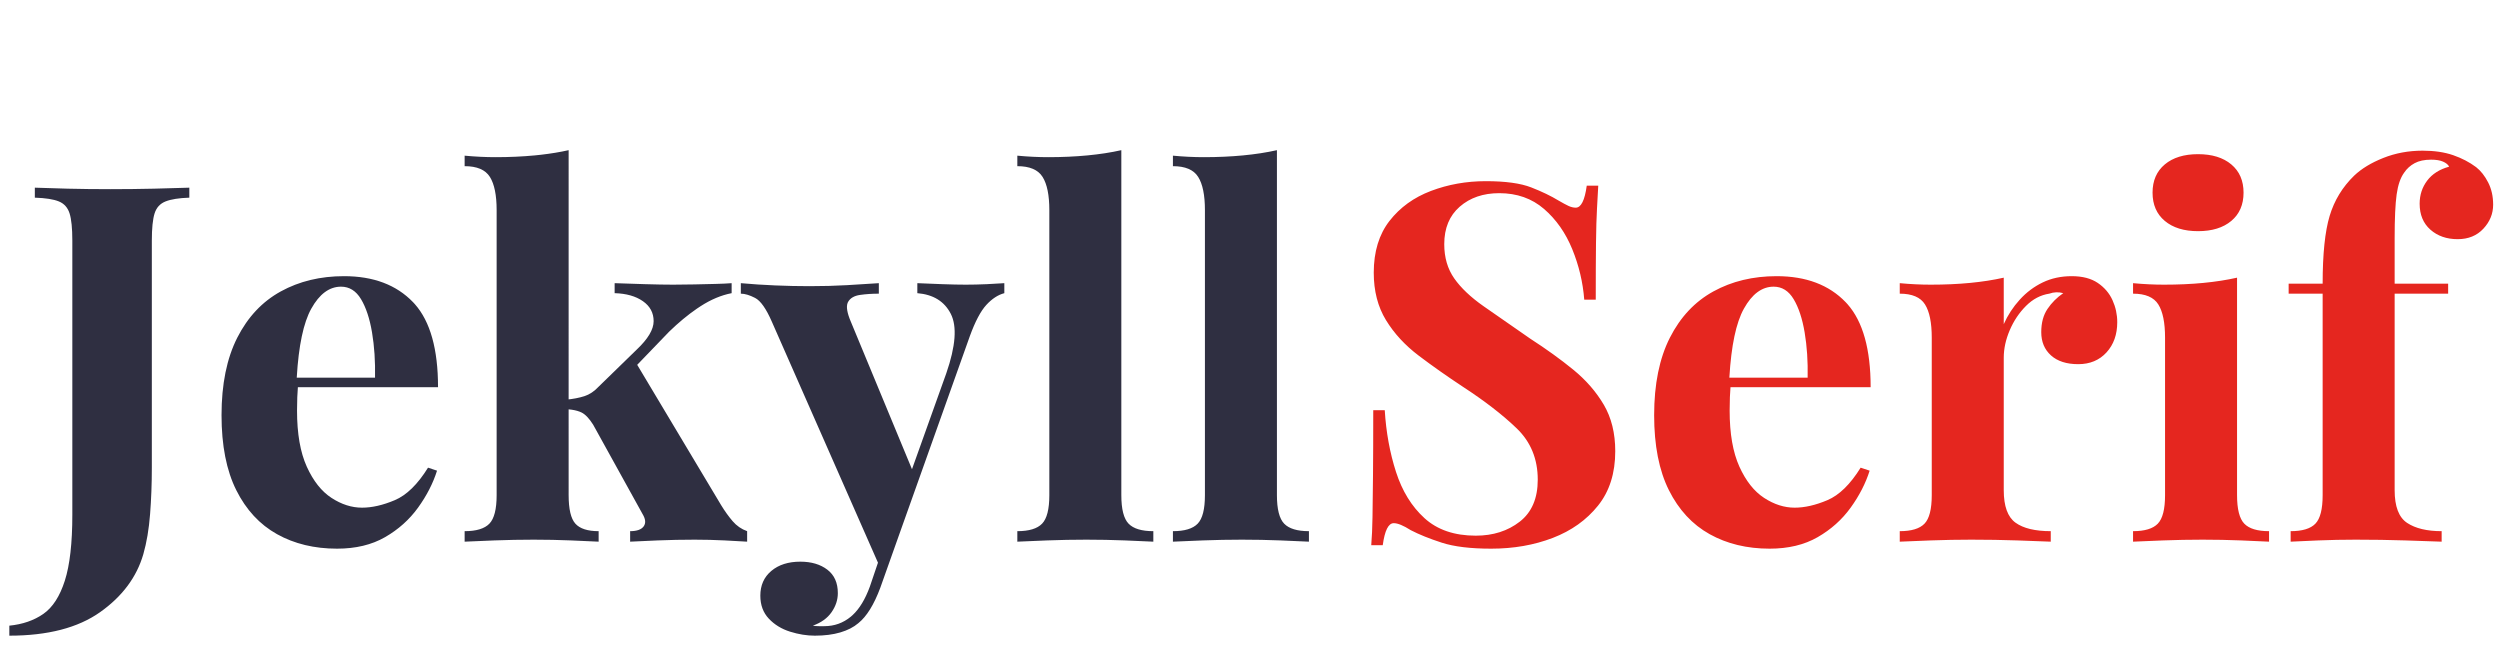
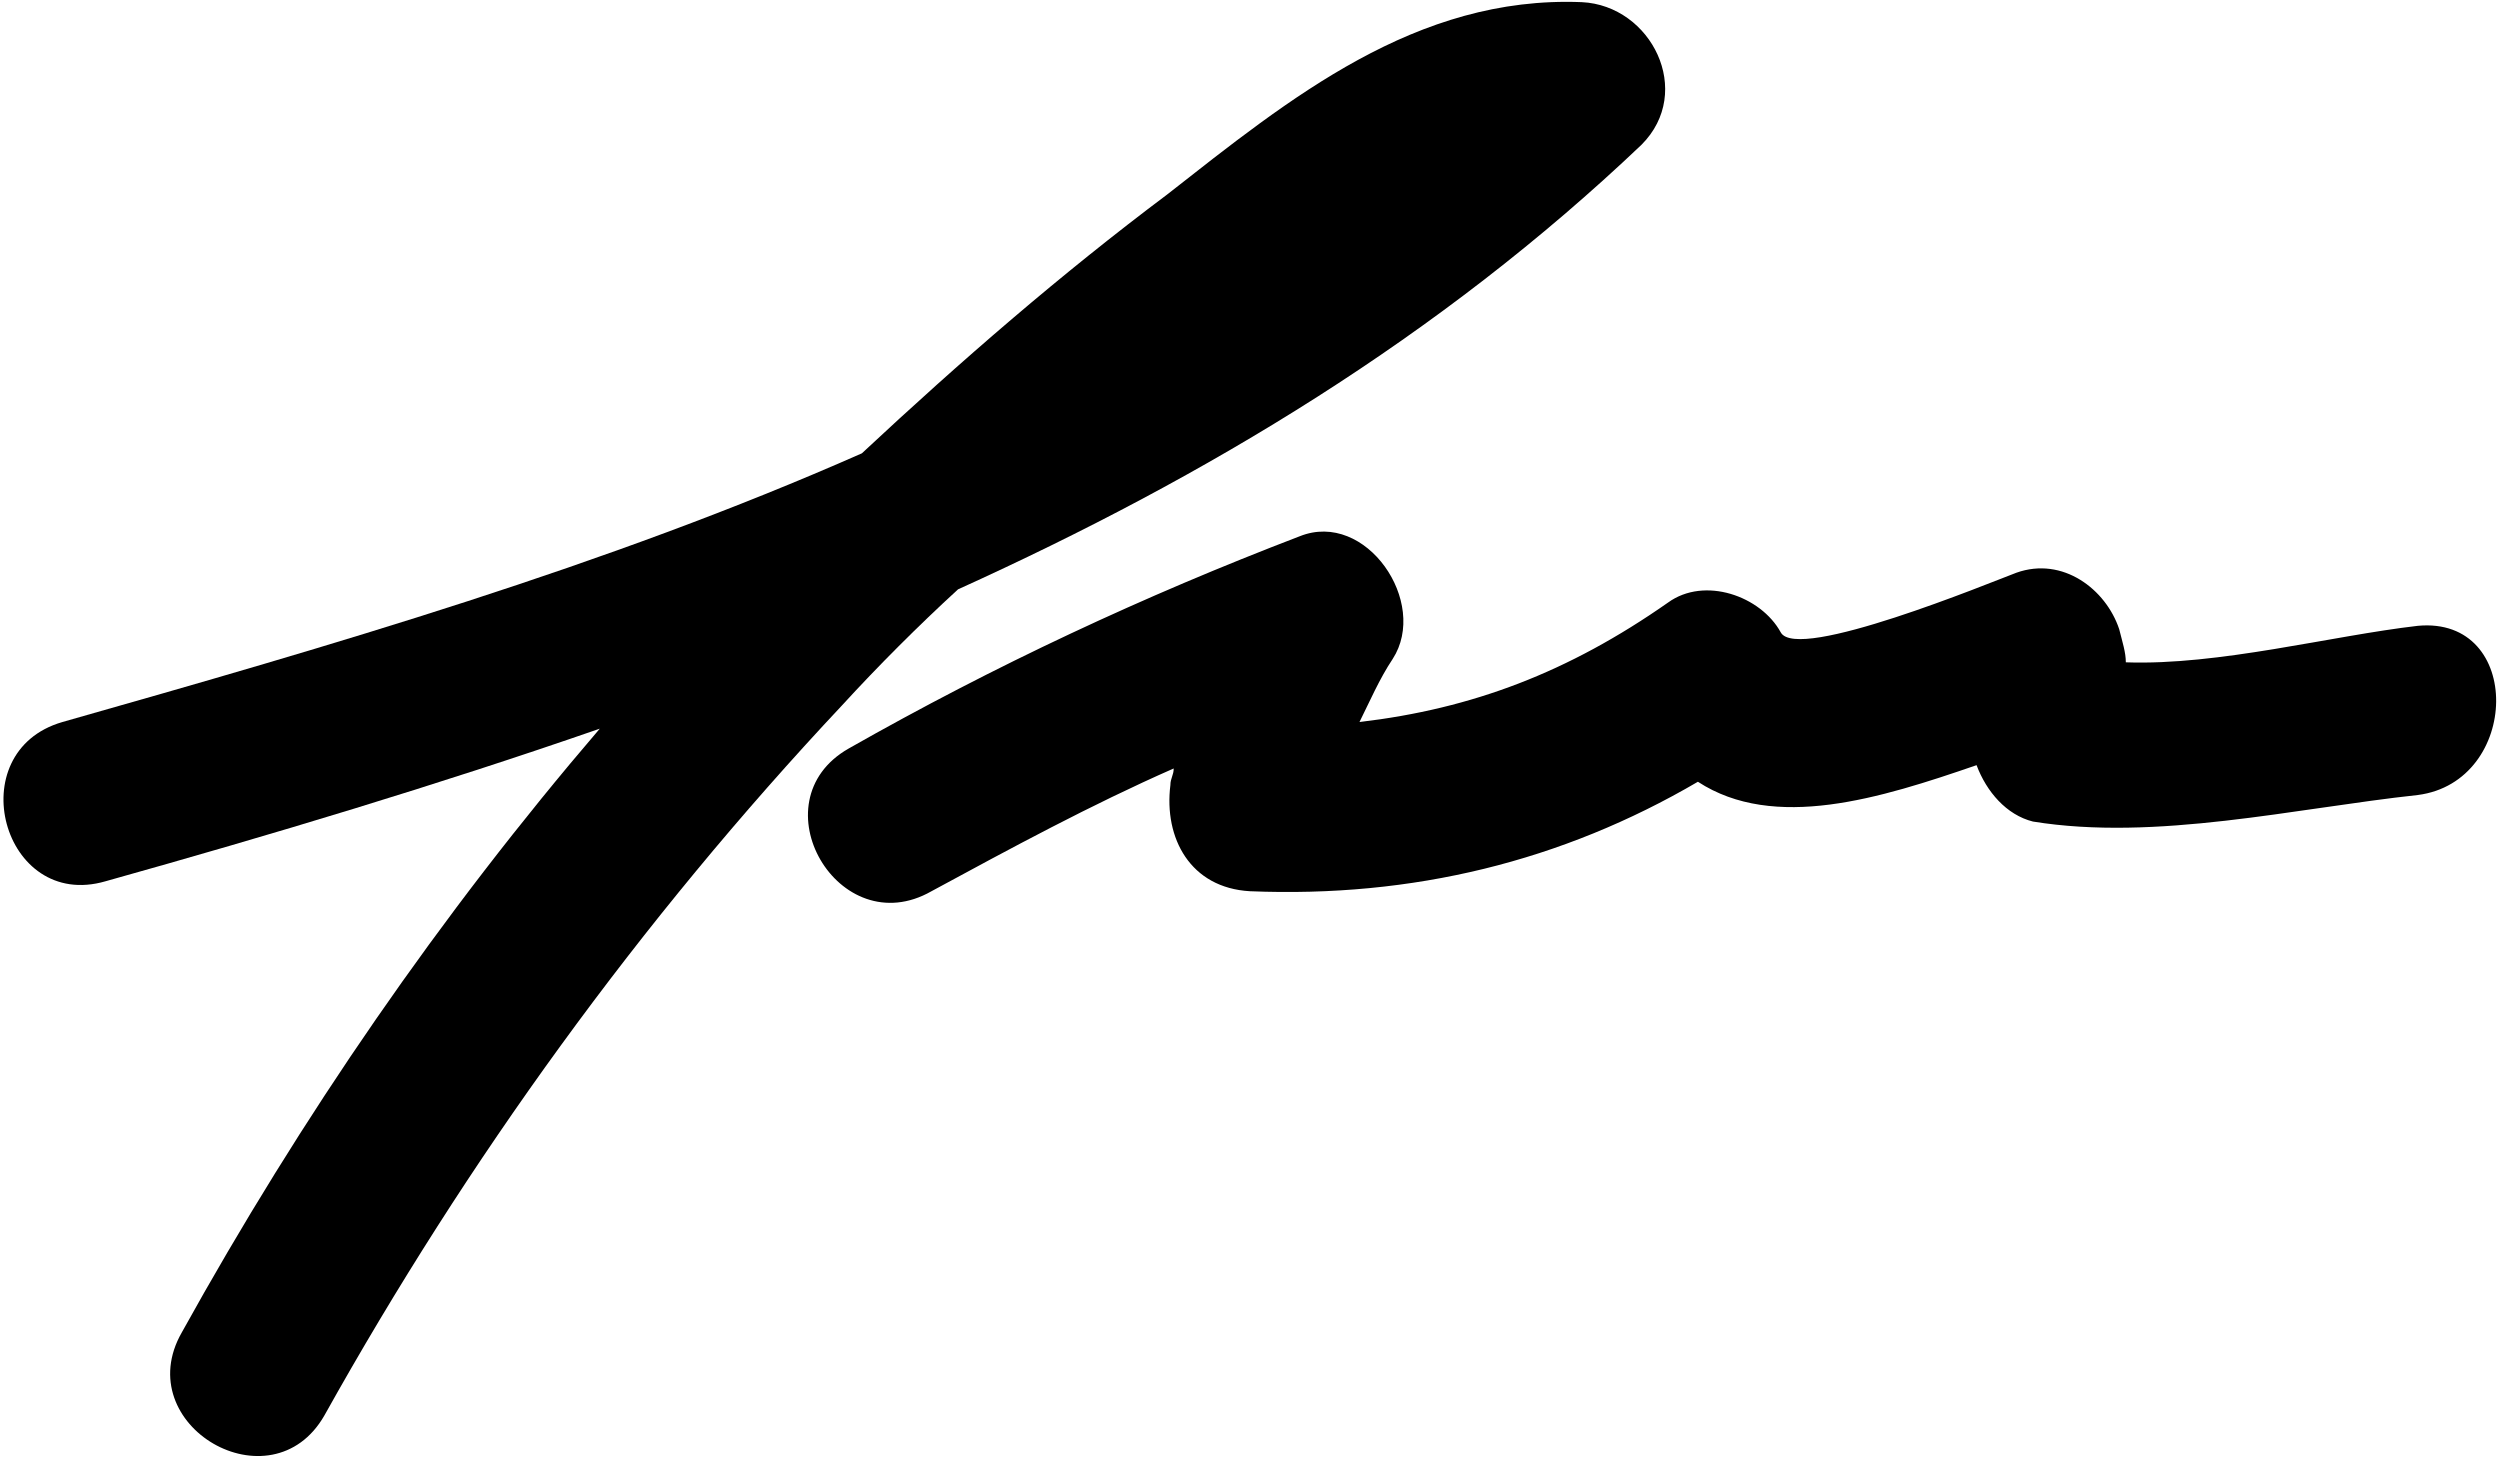
- <svg xmlns="http://www.w3.org/2000/svg" width="240px" height="64px" viewBox="0 0 240 64" version="1.1">
+ <svg xmlns="http://www.w3.org/2000/svg" width="422px" height="246px" viewBox="0 0 422 246" version="1.1">
  <g id="Page-1" stroke="none" stroke-width="1" fill="none" fill-rule="evenodd">
-     <g id="logo" transform="translate(2, 0)" fill-rule="nonzero">
-       <path id="Jekyll" fill="#2f2f41" d="M-1.104,61.024 C2.576,61.024 5.48,60.272 7.608,58.768 C9.736,57.264 11.12,55.408 11.76,53.2 C12.08,52.08 12.296,50.8 12.408,49.36 C12.52,47.92 12.576,46.44 12.576,44.92 L12.576,44.92 L12.576,23.104 C12.576,21.92 12.664,21.048 12.84,20.488 C13.016,19.928 13.368,19.544 13.896,19.336 C14.424,19.128 15.184,19.008 16.176,18.976 L16.176,18.976 L16.176,18.016 C15.28,18.048 14.152,18.08 12.792,18.112 C11.432,18.144 10.032,18.16 8.592,18.16 C7.152,18.16 5.784,18.144 4.488,18.112 C3.192,18.08 2.144,18.048 1.344,18.016 L1.344,18.016 L1.344,18.976 C2.368,19.008 3.136,19.128 3.648,19.336 C4.16,19.544 4.504,19.928 4.68,20.488 C4.856,21.048 4.944,21.92 4.944,23.104 L4.944,23.104 L4.944,49.408 C4.944,52.128 4.704,54.24 4.224,55.744 C3.744,57.248 3.056,58.312 2.16,58.936 C1.264,59.56 0.176,59.936 -1.104,60.064 L-1.104,60.064 L-1.104,61.024 Z M30.355,52.672 C32.147,52.672 33.683,52.304 34.963,51.568 C36.243,50.832 37.299,49.888 38.131,48.736 C38.963,47.584 39.571,46.4 39.955,45.184 L39.955,45.184 L39.091,44.896 C38.099,46.496 37.035,47.536 35.899,48.016 C34.763,48.496 33.715,48.736 32.755,48.736 C31.763,48.736 30.787,48.424 29.827,47.8 C28.867,47.176 28.075,46.176 27.451,44.8 C26.827,43.424 26.515,41.632 26.515,39.424 C26.515,38.976 26.523,38.544 26.539,38.128 C26.555,37.712 26.579,37.312 26.611,36.928 L26.593,37.168 L40.051,37.168 C40.051,33.532 39.309,30.875 37.826,29.197 L37.651,29.008 C36.051,27.344 33.843,26.512 31.027,26.512 C28.755,26.512 26.731,27 24.955,27.976 C23.179,28.952 21.787,30.432 20.779,32.416 C19.771,34.4 19.267,36.88 19.267,39.856 C19.267,42.768 19.739,45.168 20.683,47.056 C21.627,48.944 22.931,50.352 24.595,51.28 C26.259,52.208 28.179,52.672 30.355,52.672 Z M26.49,36.22 C26.669,33.175 27.133,30.979 27.883,29.632 C28.667,28.224 29.619,27.52 30.739,27.52 C31.539,27.52 32.179,27.92 32.659,28.72 C33.139,29.52 33.491,30.584 33.715,31.912 C33.939,33.24 34.035,34.688 34.003,36.256 L34.003,36.256 L26.487,36.256 L26.49,36.22 Z M69.725,52 L69.725,50.992 C69.181,50.8 68.717,50.48 68.333,50.032 C67.949,49.584 67.581,49.072 67.229,48.496 L67.229,48.496 L59.172,35.023 L62.237,31.84 C63.133,30.972 64.016,30.239 64.888,29.64 L65.261,29.392 C66.253,28.752 67.245,28.336 68.237,28.144 L68.237,28.144 L68.237,27.184 C67.853,27.216 67.341,27.24 66.701,27.256 C66.061,27.272 65.381,27.288 64.661,27.304 C63.941,27.32 63.261,27.328 62.621,27.328 C61.885,27.328 60.989,27.312 59.933,27.28 C58.877,27.248 57.901,27.216 57.005,27.184 L57.005,27.184 L57.005,28.144 C58.125,28.176 59.029,28.432 59.717,28.912 C60.405,29.392 60.749,30.032 60.749,30.832 C60.749,31.632 60.205,32.544 59.117,33.568 L59.117,33.568 L55.469,37.12 C55.053,37.568 54.597,37.872 54.101,38.032 C53.605,38.192 53.021,38.304 52.349,38.368 L52.588,38.342 L52.589,14.416 C51.762,14.603 50.869,14.75 49.909,14.859 L49.325,14.92 C48.141,15.032 46.893,15.088 45.581,15.088 C44.621,15.088 43.629,15.04 42.605,14.944 L42.605,14.944 L42.605,15.952 C43.789,15.952 44.597,16.296 45.029,16.984 C45.461,17.672 45.677,18.736 45.677,20.176 L45.677,20.176 L45.677,47.536 C45.677,48.88 45.445,49.792 44.981,50.272 C44.517,50.752 43.725,50.992 42.605,50.992 L42.605,50.992 L42.605,52 C43.245,51.968 44.197,51.928 45.461,51.88 C46.725,51.832 47.981,51.808 49.229,51.808 C50.445,51.808 51.637,51.832 52.805,51.88 C53.973,51.928 54.861,51.968 55.469,52 L55.469,52 L55.469,50.992 C54.413,50.992 53.669,50.752 53.237,50.272 C52.805,49.792 52.589,48.88 52.589,47.536 L52.589,47.536 L52.588,39.298 L52.602,39.298 C53.012,39.336 53.36,39.41 53.648,39.521 L53.813,39.592 C54.181,39.768 54.557,40.16 54.941,40.768 L54.941,40.768 L59.693,49.36 C59.981,49.84 60.013,50.232 59.789,50.536 C59.565,50.84 59.133,50.992 58.493,50.992 L58.493,50.992 L58.493,52 C59.069,51.968 59.949,51.928 61.133,51.88 C62.317,51.832 63.501,51.808 64.685,51.808 C65.645,51.808 66.605,51.832 67.565,51.88 C68.525,51.928 69.245,51.968 69.725,52 L69.725,52 Z M76.224,61.024 C77.152,61.024 77.968,60.92 78.672,60.712 C79.376,60.504 79.952,60.208 80.4,59.824 C81.2,59.184 81.904,58.048 82.512,56.416 L82.512,56.416 L84.336,51.28 L91.104,32.272 C91.616,30.864 92.144,29.864 92.688,29.272 C93.232,28.68 93.808,28.304 94.416,28.144 L94.416,28.144 L94.416,27.184 C94,27.216 93.44,27.248 92.736,27.28 C92.032,27.312 91.36,27.328 90.72,27.328 C90.08,27.328 89.328,27.312 88.464,27.28 C87.6,27.248 86.8,27.216 86.064,27.184 L86.064,27.184 L86.064,28.144 C87.6,28.272 88.672,28.936 89.28,30.136 C89.888,31.336 89.744,33.232 88.848,35.824 L88.848,35.824 L85.55,45.046 L79.68,30.88 C79.325,30.053 79.223,29.451 79.373,29.074 L79.416,28.984 C79.624,28.616 80.008,28.392 80.568,28.312 C81.128,28.232 81.728,28.192 82.368,28.192 L82.368,28.192 L82.368,27.184 C81.408,27.248 80.384,27.312 79.296,27.376 C78.208,27.44 77.008,27.472 75.696,27.472 C74.64,27.472 73.544,27.448 72.408,27.4 C71.272,27.352 70.176,27.28 69.12,27.184 L69.12,27.184 L69.12,28.192 C69.504,28.192 69.96,28.328 70.488,28.6 C71.016,28.872 71.552,29.632 72.096,30.88 L72.096,30.88 L82.285,54.018 L81.504,56.32 C81.061,57.531 80.509,58.442 79.847,59.053 L79.68,59.2 C78.944,59.808 78.096,60.112 77.136,60.112 L77.136,60.112 L76.608,60.112 C76.384,60.112 76.192,60.096 76.032,60.064 C76.832,59.776 77.432,59.344 77.832,58.768 C78.232,58.192 78.432,57.584 78.432,56.944 C78.432,55.952 78.096,55.2 77.424,54.688 C76.752,54.176 75.888,53.92 74.832,53.92 C73.68,53.92 72.752,54.216 72.048,54.808 C71.344,55.4 70.992,56.192 70.992,57.184 C70.992,58.08 71.264,58.816 71.808,59.392 C72.352,59.968 73.032,60.384 73.848,60.64 C74.664,60.896 75.456,61.024 76.224,61.024 Z M108.72,52 L108.72,50.992 C107.6,50.992 106.808,50.752 106.344,50.272 C105.88,49.792 105.648,48.88 105.648,47.536 L105.648,47.536 L105.648,14.416 C104.656,14.64 103.568,14.808 102.384,14.92 C101.2,15.032 99.952,15.088 98.64,15.088 C97.68,15.088 96.688,15.04 95.664,14.944 L95.664,14.944 L95.664,15.952 C96.848,15.952 97.656,16.296 98.088,16.984 C98.52,17.672 98.736,18.736 98.736,20.176 L98.736,20.176 L98.736,47.536 C98.736,48.88 98.504,49.792 98.04,50.272 C97.576,50.752 96.784,50.992 95.664,50.992 L95.664,50.992 L95.664,52 C96.304,51.968 97.256,51.928 98.52,51.88 C99.784,51.832 101.04,51.808 102.288,51.808 C103.536,51.808 104.768,51.832 105.984,51.88 C107.2,51.928 108.112,51.968 108.72,52 L108.72,52 Z M123.657,52 L123.657,50.992 C122.537,50.992 121.745,50.752 121.281,50.272 C120.817,49.792 120.585,48.88 120.585,47.536 L120.585,47.536 L120.585,14.416 C119.593,14.64 118.505,14.808 117.321,14.92 C116.137,15.032 114.889,15.088 113.577,15.088 C112.617,15.088 111.625,15.04 110.601,14.944 L110.601,14.944 L110.601,15.952 C111.785,15.952 112.593,16.296 113.025,16.984 C113.457,17.672 113.673,18.736 113.673,20.176 L113.673,20.176 L113.673,47.536 C113.673,48.88 113.441,49.792 112.977,50.272 C112.513,50.752 111.721,50.992 110.601,50.992 L110.601,50.992 L110.601,52 C111.241,51.968 112.193,51.928 113.457,51.88 C114.721,51.832 115.977,51.808 117.225,51.808 C118.473,51.808 119.705,51.832 120.921,51.88 C122.137,51.928 123.049,51.968 123.657,52 L123.657,52 Z" />
-       <path id="Serif" fill="#E5261F" d="M141.16,52.672 C143.304,52.672 145.272,52.328 147.064,51.64 C148.856,50.952 150.304,49.92 151.408,48.544 C152.512,47.168 153.064,45.424 153.064,43.312 C153.064,41.584 152.696,40.096 151.96,38.848 C151.224,37.6 150.248,36.48 149.032,35.488 C147.816,34.496 146.44,33.504 144.904,32.512 C143.144,31.296 141.648,30.256 140.416,29.392 C139.184,28.528 138.248,27.64 137.608,26.728 C136.968,25.816 136.648,24.72 136.648,23.44 C136.648,21.904 137.144,20.704 138.136,19.84 C139.128,18.976 140.392,18.544 141.928,18.544 C143.624,18.544 145.056,19.048 146.224,20.056 C147.392,21.064 148.296,22.352 148.936,23.92 C149.576,25.488 149.96,27.104 150.088,28.768 L150.088,28.768 L151.192,28.768 C151.192,26.528 151.2,24.72 151.216,23.344 C151.232,21.968 151.264,20.856 151.312,20.008 C151.36,19.16 151.4,18.432 151.432,17.824 L151.432,17.824 L150.328,17.824 C150.136,19.232 149.784,19.936 149.272,19.936 C149.048,19.936 148.816,19.88 148.576,19.768 C148.336,19.656 148.024,19.488 147.64,19.264 C146.904,18.816 146.024,18.392 145,17.992 C143.976,17.592 142.52,17.392 140.632,17.392 C138.776,17.392 137.024,17.704 135.376,18.328 C133.728,18.952 132.4,19.912 131.392,21.208 C130.384,22.504 129.88,24.16 129.88,26.176 C129.88,27.936 130.272,29.456 131.056,30.736 C131.84,32.016 132.888,33.152 134.2,34.144 C135.512,35.136 136.92,36.128 138.424,37.12 C140.536,38.496 142.264,39.832 143.608,41.128 C144.952,42.424 145.624,44.064 145.624,46.048 C145.624,47.84 145.048,49.184 143.896,50.08 C142.744,50.976 141.336,51.424 139.672,51.424 C137.624,51.424 135.984,50.864 134.752,49.744 C133.52,48.624 132.608,47.144 132.016,45.304 C131.424,43.464 131.064,41.488 130.936,39.376 L130.936,39.376 L129.832,39.376 C129.832,41.904 129.824,43.992 129.808,45.64 C129.792,47.288 129.776,48.624 129.76,49.648 C129.744,50.672 129.704,51.568 129.64,52.336 L129.64,52.336 L130.744,52.336 C130.936,50.928 131.288,50.224 131.8,50.224 C132.184,50.224 132.728,50.448 133.432,50.896 C134.232,51.312 135.224,51.712 136.408,52.096 C137.592,52.48 139.176,52.672 141.16,52.672 Z M167.886,52.672 C169.678,52.672 171.214,52.304 172.494,51.568 C173.774,50.832 174.83,49.888 175.662,48.736 C176.494,47.584 177.102,46.4 177.486,45.184 L177.486,45.184 L176.622,44.896 C175.63,46.496 174.566,47.536 173.43,48.016 C172.294,48.496 171.246,48.736 170.286,48.736 C169.294,48.736 168.318,48.424 167.358,47.8 C166.398,47.176 165.606,46.176 164.982,44.8 C164.358,43.424 164.046,41.632 164.046,39.424 C164.046,38.976 164.054,38.544 164.07,38.128 C164.086,37.712 164.11,37.312 164.142,36.928 L164.124,37.168 L177.582,37.168 C177.582,33.532 176.84,30.875 175.357,29.197 L175.182,29.008 C173.582,27.344 171.374,26.512 168.558,26.512 C166.286,26.512 164.262,27 162.486,27.976 C160.71,28.952 159.318,30.432 158.31,32.416 C157.302,34.4 156.798,36.88 156.798,39.856 C156.798,42.768 157.27,45.168 158.214,47.056 C159.158,48.944 160.462,50.352 162.126,51.28 C163.79,52.208 165.71,52.672 167.886,52.672 Z M164.021,36.22 C164.2,33.175 164.664,30.979 165.414,29.632 C166.198,28.224 167.15,27.52 168.27,27.52 C169.07,27.52 169.71,27.92 170.19,28.72 C170.67,29.52 171.022,30.584 171.246,31.912 C171.47,33.24 171.566,34.688 171.534,36.256 L171.534,36.256 L164.018,36.256 L164.021,36.22 Z M194.872,52 L194.872,50.992 C193.368,50.992 192.24,50.72 191.488,50.176 C190.736,49.632 190.36,48.592 190.36,47.056 L190.36,47.056 L190.36,34.336 C190.36,33.472 190.552,32.592 190.936,31.696 C191.32,30.8 191.84,30.024 192.496,29.368 C193.152,28.712 193.896,28.32 194.728,28.192 C195.176,28.032 195.624,28.016 196.072,28.144 C195.464,28.56 194.96,29.064 194.56,29.656 C194.16,30.248 193.96,30.992 193.96,31.888 C193.96,32.816 194.272,33.56 194.896,34.12 C195.52,34.68 196.392,34.96 197.512,34.96 C198.632,34.96 199.536,34.584 200.224,33.832 C200.912,33.08 201.256,32.112 201.256,30.928 C201.256,30.192 201.104,29.488 200.8,28.816 C200.496,28.144 200.024,27.592 199.384,27.16 C198.744,26.728 197.912,26.512 196.888,26.512 C195.864,26.512 194.936,26.712 194.104,27.112 C193.272,27.512 192.536,28.064 191.896,28.768 C191.256,29.472 190.744,30.256 190.36,31.12 L190.36,31.12 L190.36,26.656 C189.368,26.88 188.288,27.048 187.12,27.16 C185.952,27.272 184.696,27.328 183.352,27.328 C182.392,27.328 181.4,27.28 180.376,27.184 L180.376,27.184 L180.376,28.192 C181.56,28.192 182.368,28.536 182.8,29.224 C183.232,29.912 183.448,30.976 183.448,32.416 L183.448,32.416 L183.448,47.536 C183.448,48.88 183.216,49.792 182.752,50.272 C182.288,50.752 181.496,50.992 180.376,50.992 L180.376,50.992 L180.376,52 C181.048,51.968 182.04,51.928 183.352,51.88 C184.664,51.832 185.96,51.808 187.24,51.808 C188.776,51.808 190.248,51.832 191.656,51.88 C193.064,51.928 194.136,51.968 194.872,52 L194.872,52 Z M209.013,22.192 C210.357,22.192 211.421,21.864 212.205,21.208 C212.989,20.552 213.381,19.648 213.381,18.496 C213.381,17.344 212.989,16.44 212.205,15.784 C211.421,15.128 210.357,14.8 209.013,14.8 C207.669,14.8 206.605,15.128 205.821,15.784 C205.037,16.44 204.645,17.344 204.645,18.496 C204.645,19.648 205.037,20.552 205.821,21.208 C206.605,21.864 207.669,22.192 209.013,22.192 Z M215.829,52 L215.829,50.992 C214.709,50.992 213.917,50.752 213.453,50.272 C212.989,49.792 212.757,48.88 212.757,47.536 L212.757,47.536 L212.757,26.656 C211.765,26.88 210.685,27.048 209.517,27.16 C208.349,27.272 207.093,27.328 205.749,27.328 C204.789,27.328 203.797,27.28 202.773,27.184 L202.773,27.184 L202.773,28.192 C203.957,28.192 204.765,28.536 205.197,29.224 C205.629,29.912 205.845,30.976 205.845,32.416 L205.845,32.416 L205.845,47.536 C205.845,48.88 205.613,49.792 205.149,50.272 C204.685,50.752 203.893,50.992 202.773,50.992 L202.773,50.992 L202.773,52 C203.413,51.968 204.373,51.928 205.653,51.88 C206.933,51.832 208.197,51.808 209.445,51.808 C210.693,51.808 211.925,51.832 213.141,51.88 C214.357,51.928 215.253,51.968 215.829,52 L215.829,52 Z M232.398,52 L232.398,50.992 C230.99,50.992 229.886,50.728 229.086,50.2 C228.286,49.672 227.886,48.624 227.886,47.056 L227.886,47.056 L227.886,28.192 L233.022,28.192 L233.022,27.232 L227.886,27.232 L227.886,22.864 C227.886,20.976 227.95,19.576 228.078,18.664 C228.206,17.752 228.446,17.056 228.798,16.576 C229.054,16.192 229.39,15.888 229.806,15.664 C230.222,15.44 230.75,15.328 231.39,15.328 C231.87,15.328 232.254,15.392 232.542,15.52 C232.83,15.648 233.022,15.808 233.118,16 C232.19,16.256 231.486,16.704 231.006,17.344 C230.526,17.984 230.286,18.72 230.286,19.552 C230.286,20.608 230.63,21.44 231.318,22.048 C232.006,22.656 232.878,22.96 233.934,22.96 C234.958,22.96 235.782,22.624 236.406,21.952 C237.03,21.28 237.342,20.512 237.342,19.648 C237.342,18.848 237.182,18.136 236.862,17.512 C236.542,16.888 236.158,16.4 235.71,16.048 C235.07,15.568 234.334,15.184 233.502,14.896 C232.67,14.608 231.694,14.464 230.574,14.464 C229.23,14.464 227.974,14.696 226.806,15.16 C225.638,15.624 224.702,16.192 223.998,16.864 C222.878,17.952 222.094,19.24 221.646,20.728 C221.198,22.216 220.974,24.384 220.974,27.232 L220.974,27.232 L217.71,27.232 L217.71,28.192 L220.974,28.192 L220.974,47.536 C220.974,48.88 220.742,49.792 220.278,50.272 C219.814,50.752 219.022,50.992 217.902,50.992 L217.902,50.992 L217.902,52 C218.51,51.968 219.398,51.928 220.566,51.88 C221.734,51.832 222.926,51.808 224.142,51.808 C225.806,51.808 227.39,51.832 228.894,51.88 C230.398,51.928 231.566,51.968 232.398,52 L232.398,52 Z" />
+     <g id="noun-signature-1745297" fill="#000000" fill-rule="nonzero">
+       <path d="M161.72,99.48 C203.72,80.441 242.919,56.921 277.08,24.441 C286.041,15.48 278.76,0.921 267.002,0.363 C239.002,-0.758 217.721,16.601 197.002,32.843 C179.08,46.284 162.283,60.843 145.482,76.523 C102.361,95.562 55.88,109.003 10.522,121.882 C-6.837,126.921 0.444,153.804 17.803,148.761 C45.803,140.921 73.803,132.523 101.244,122.999 C74.365,154.358 50.846,188.519 30.685,224.919 C21.724,240.599 45.806,254.599 54.763,238.919 C78.841,195.798 107.962,155.478 142.122,119.079 C148.282,112.356 155.001,105.638 161.72,99.477 L161.72,99.48 Z" id="Path" />
+       <path d="M408.12,105.64 C393.561,107.32 374.518,112.359 358.839,111.8 C358.839,110.121 358.28,108.441 357.718,106.199 C355.48,99.48 348.198,93.879 340.359,96.679 C335.878,98.359 303.398,111.8 300.597,106.757 C297.238,100.597 287.718,97.238 281.558,101.718 C264.757,113.48 248.519,119.64 229.48,121.878 C231.16,118.519 232.839,114.597 235.082,111.237 C241.242,101.718 230.601,86.038 219.401,90.518 C193.082,100.596 167.881,112.358 143.242,126.358 C127.561,135.319 141.562,159.397 157.242,150.436 C170.683,143.155 184.12,135.877 198.12,129.717 C198.12,130.838 197.562,131.397 197.562,132.518 C196.441,141.479 200.921,149.877 211.003,150.44 C238.444,151.561 263.644,145.401 286.605,131.96 C299.484,140.358 317.406,134.761 333.644,129.159 C335.324,133.639 338.683,137.557 343.163,138.679 C363.882,142.038 387.401,136.44 408.124,134.198 C425.479,131.96 426.038,103.96 408.121,105.639 L408.12,105.64 Z" id="Path" />
    </g>
  </g>
</svg>
